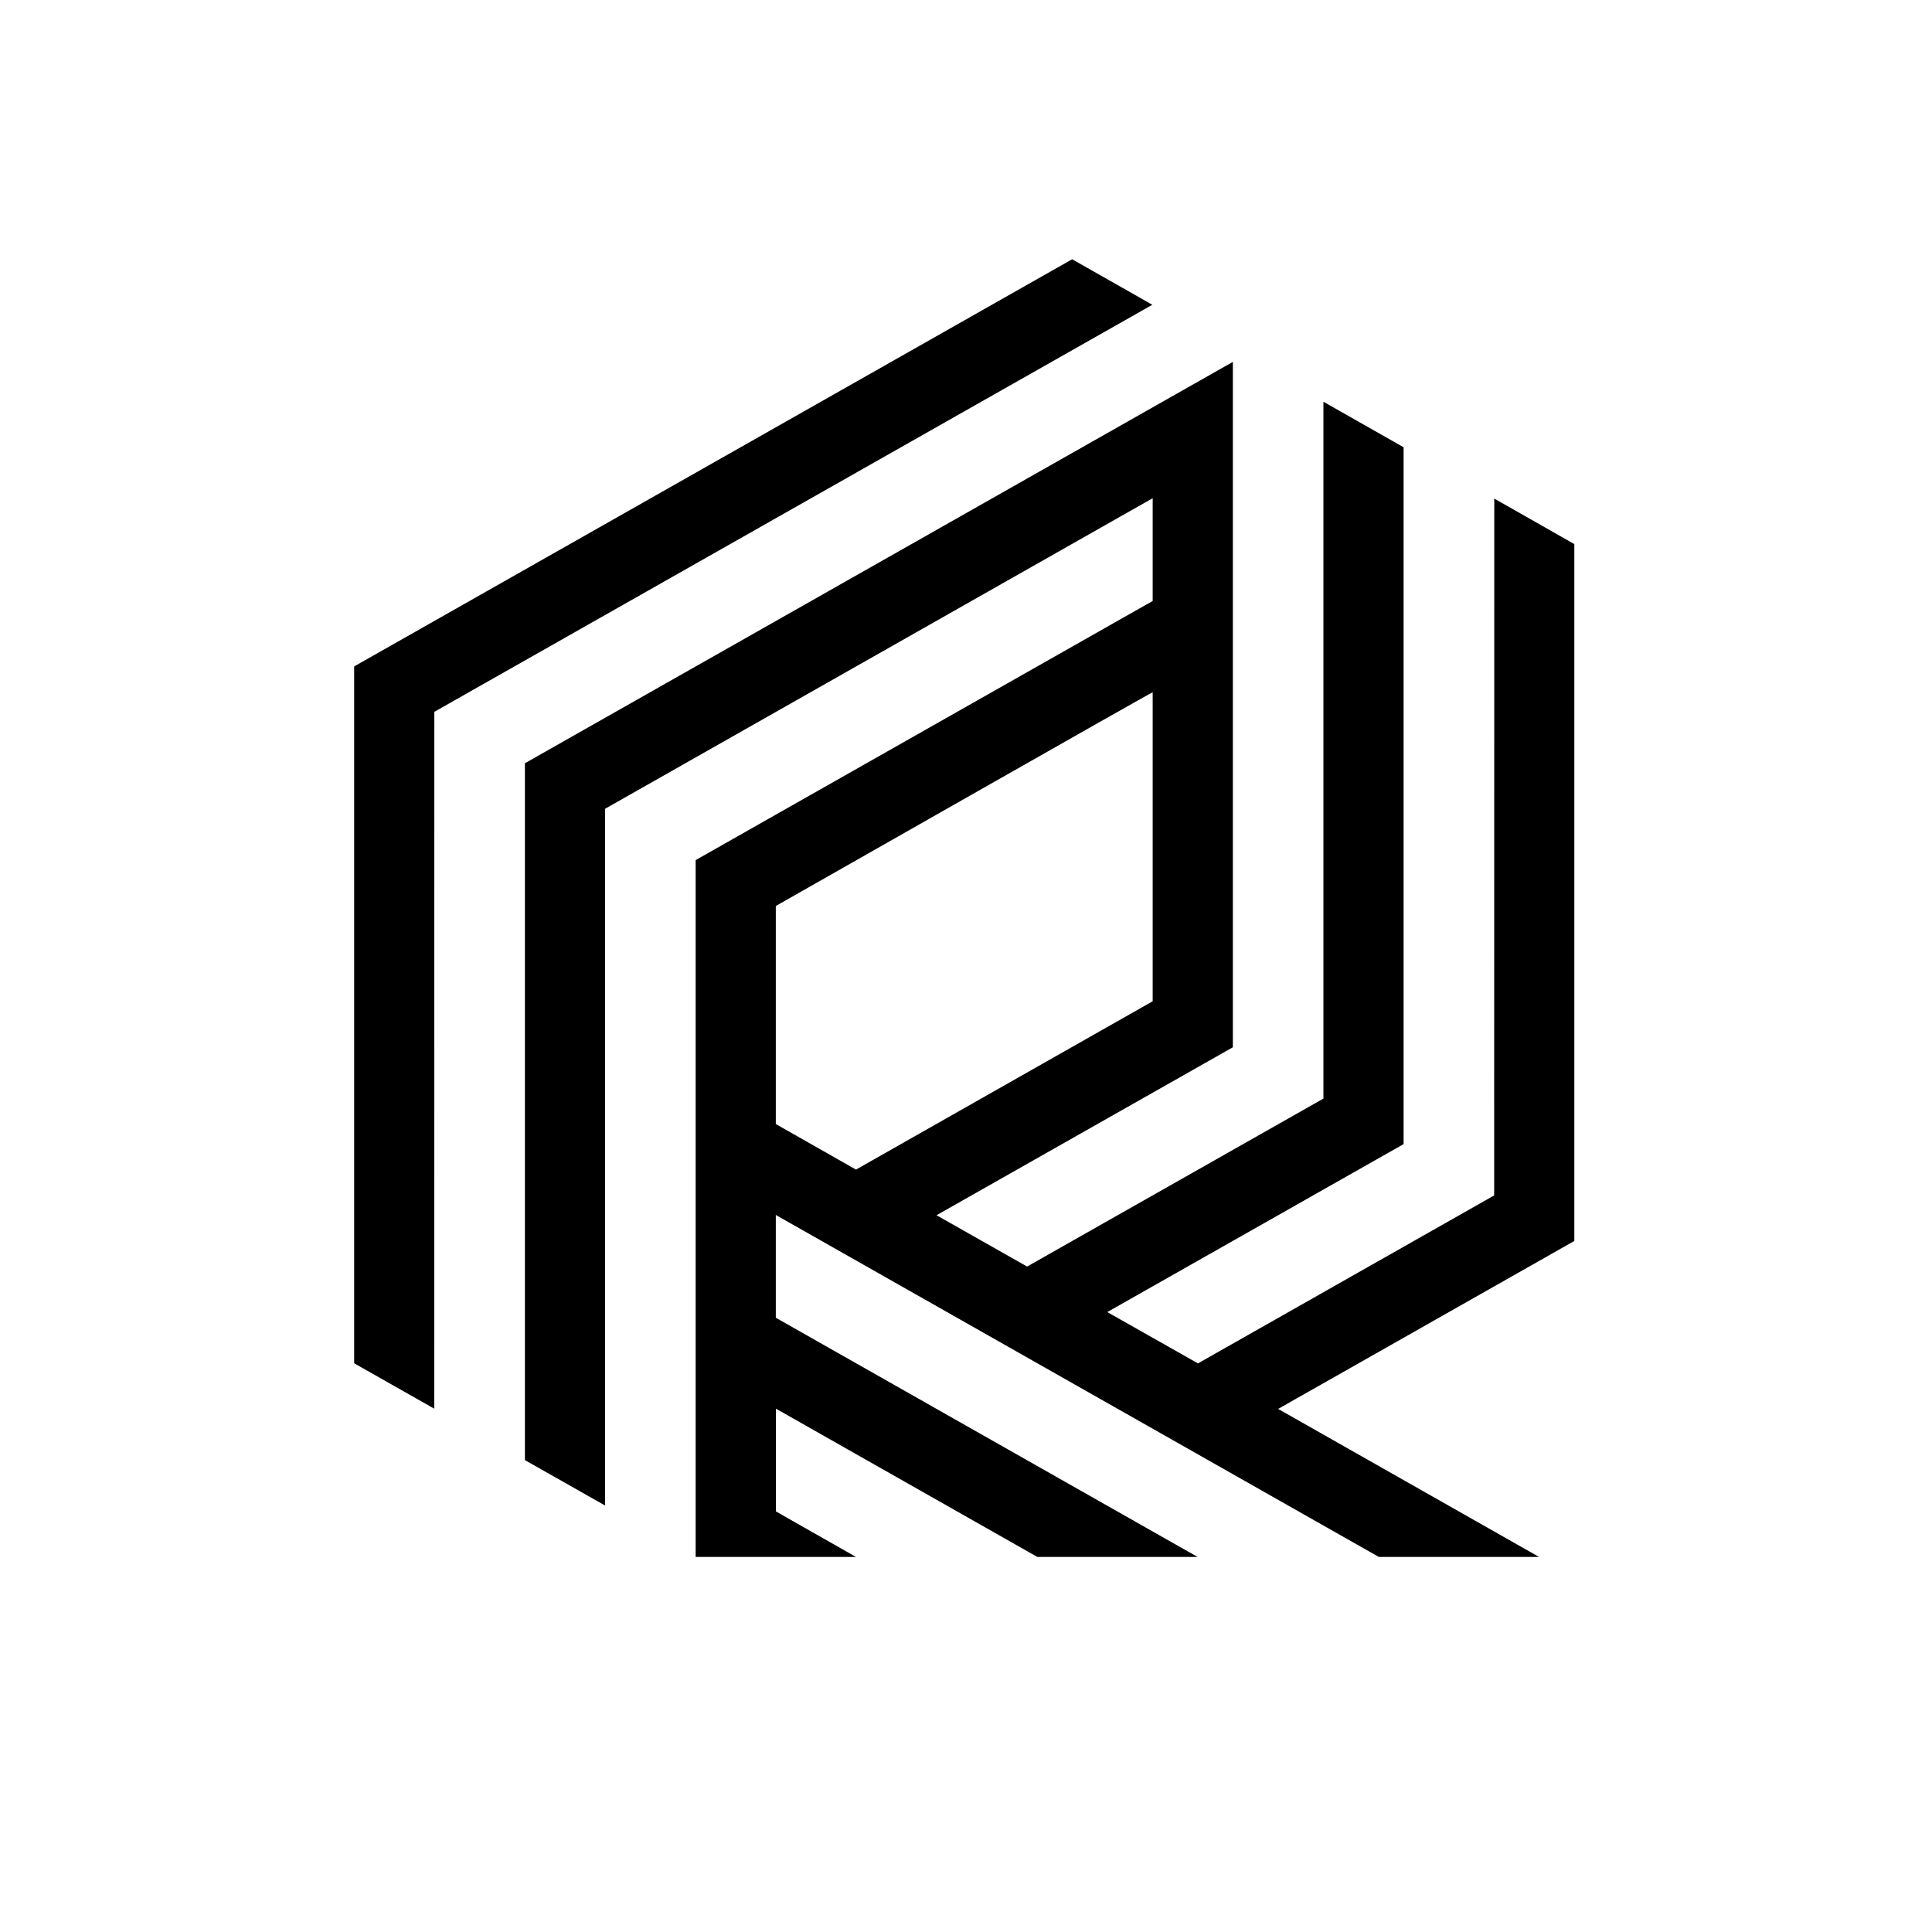
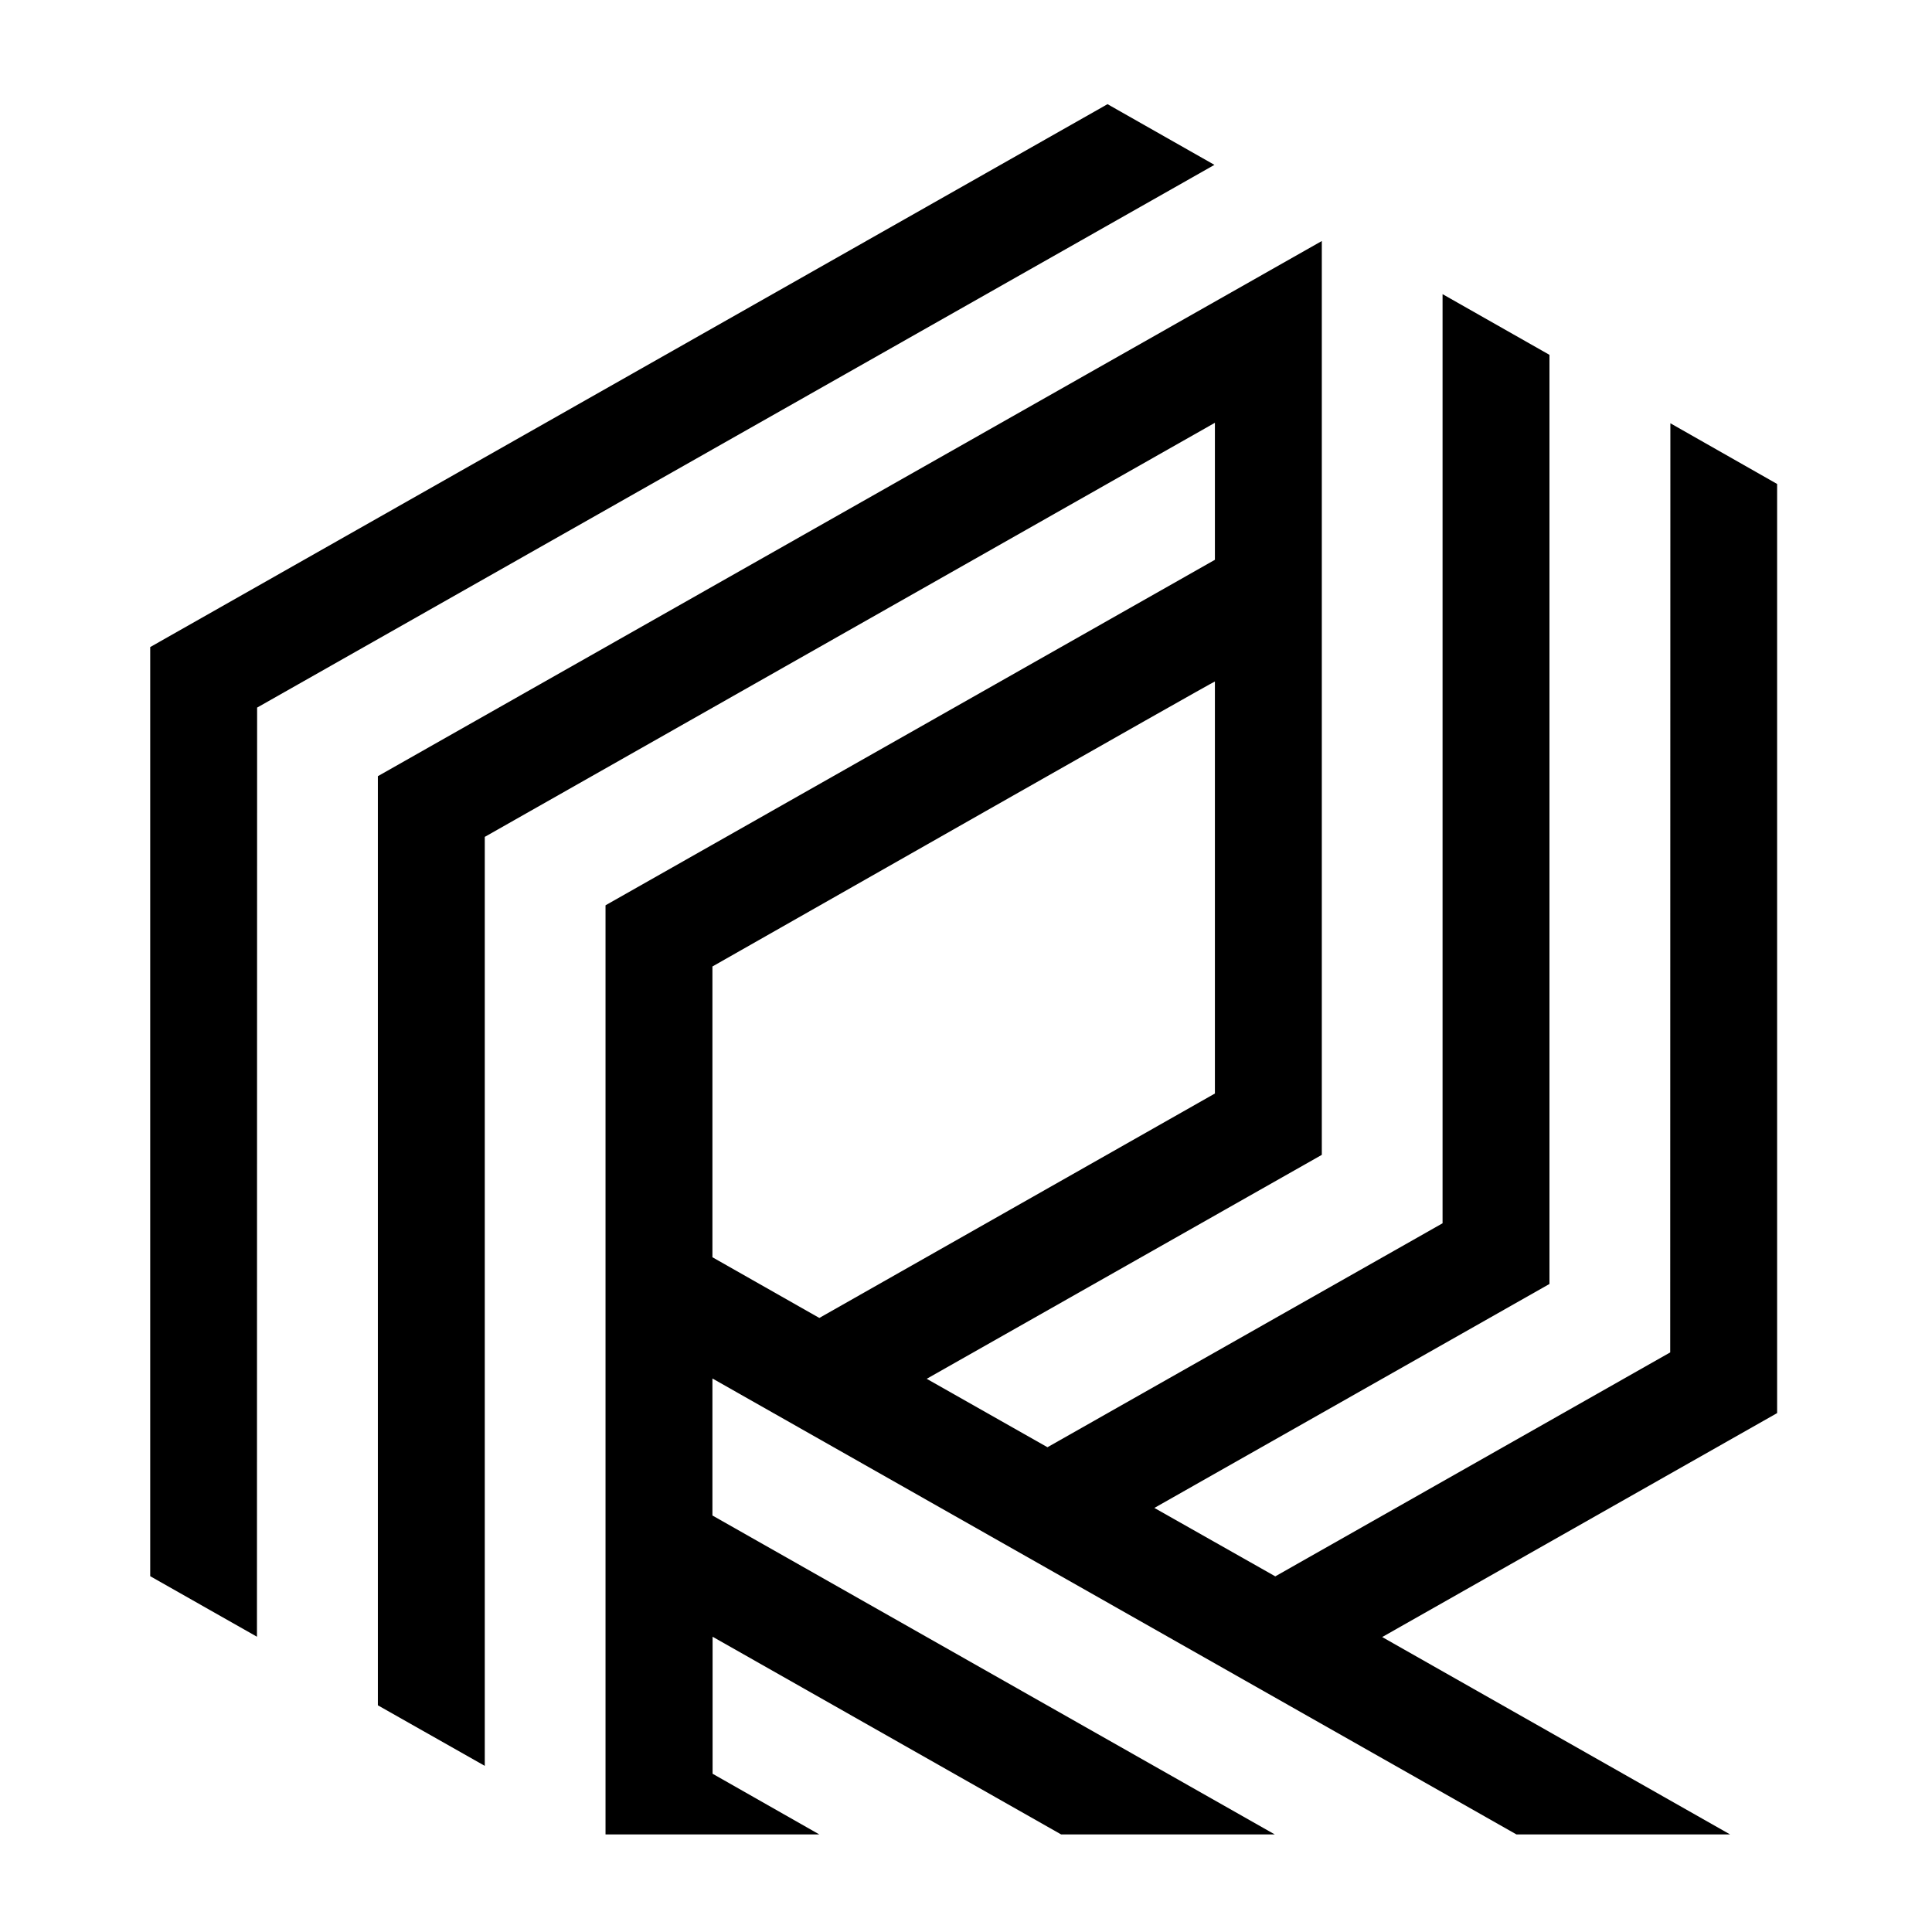
- <svg xmlns="http://www.w3.org/2000/svg" width="16" height="16" viewBox="0 0 16 16" fill="none">
+ <svg xmlns="http://www.w3.org/2000/svg" width="16" height="16" viewBox="2 1.5 12 12" fill="none">
  <path d="M3.597 5.895L9.543 2.524L8.879 2.147L2.933 5.519L2.933 11.29L3.596 11.666L3.597 5.895ZM5.011 6.698L9.546 4.126L9.546 4.977L5.761 7.123V12.894H7.089L6.426 12.517V11.666L8.591 12.894H9.918L6.425 10.913V10.062L11.419 12.894H12.746L10.585 11.668L13.038 10.277V4.506L12.375 4.129L12.374 9.9L9.921 11.291L9.17 10.866L11.624 9.475V3.704L10.96 3.327L10.96 9.098L8.506 10.489L7.756 10.064L10.21 8.673V2.997L4.347 6.321L4.347 12.092L5.011 12.468L5.011 6.698ZM9.546 5.733L9.546 8.292L7.089 9.686L6.425 9.309V7.503C6.79 7.296 9.546 5.727 9.546 5.733Z" fill="currentColor" />
</svg>
